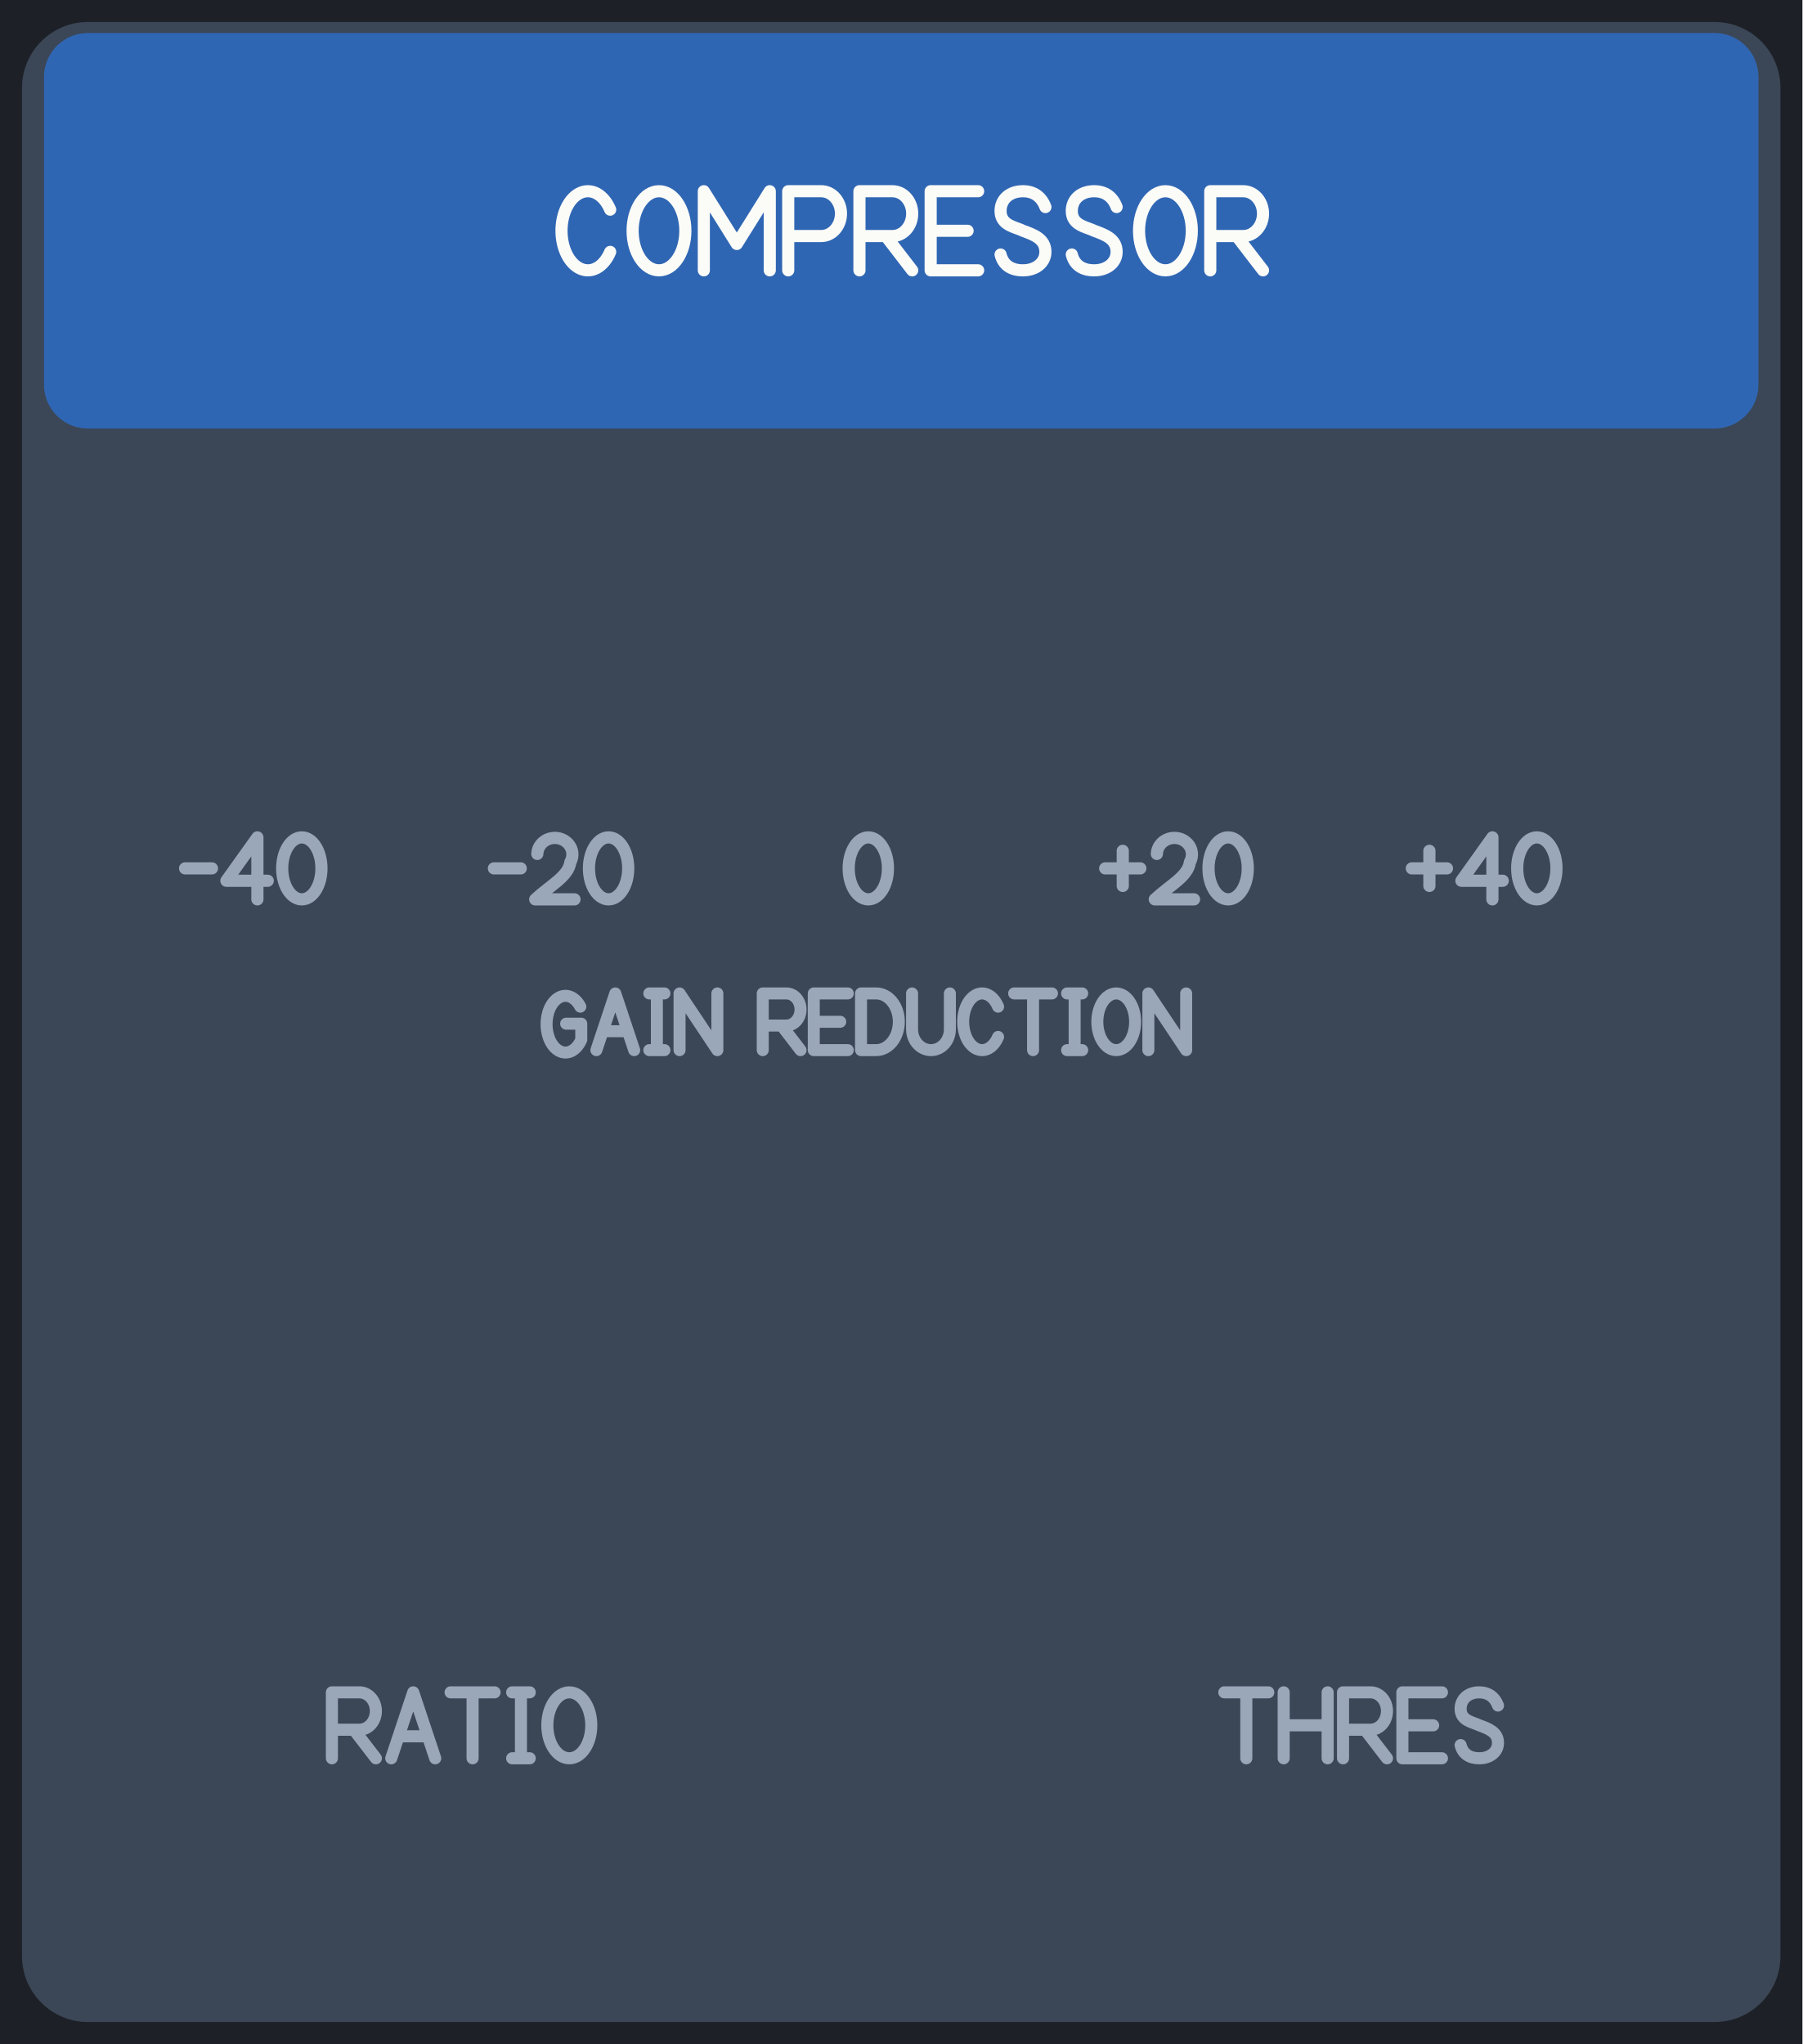
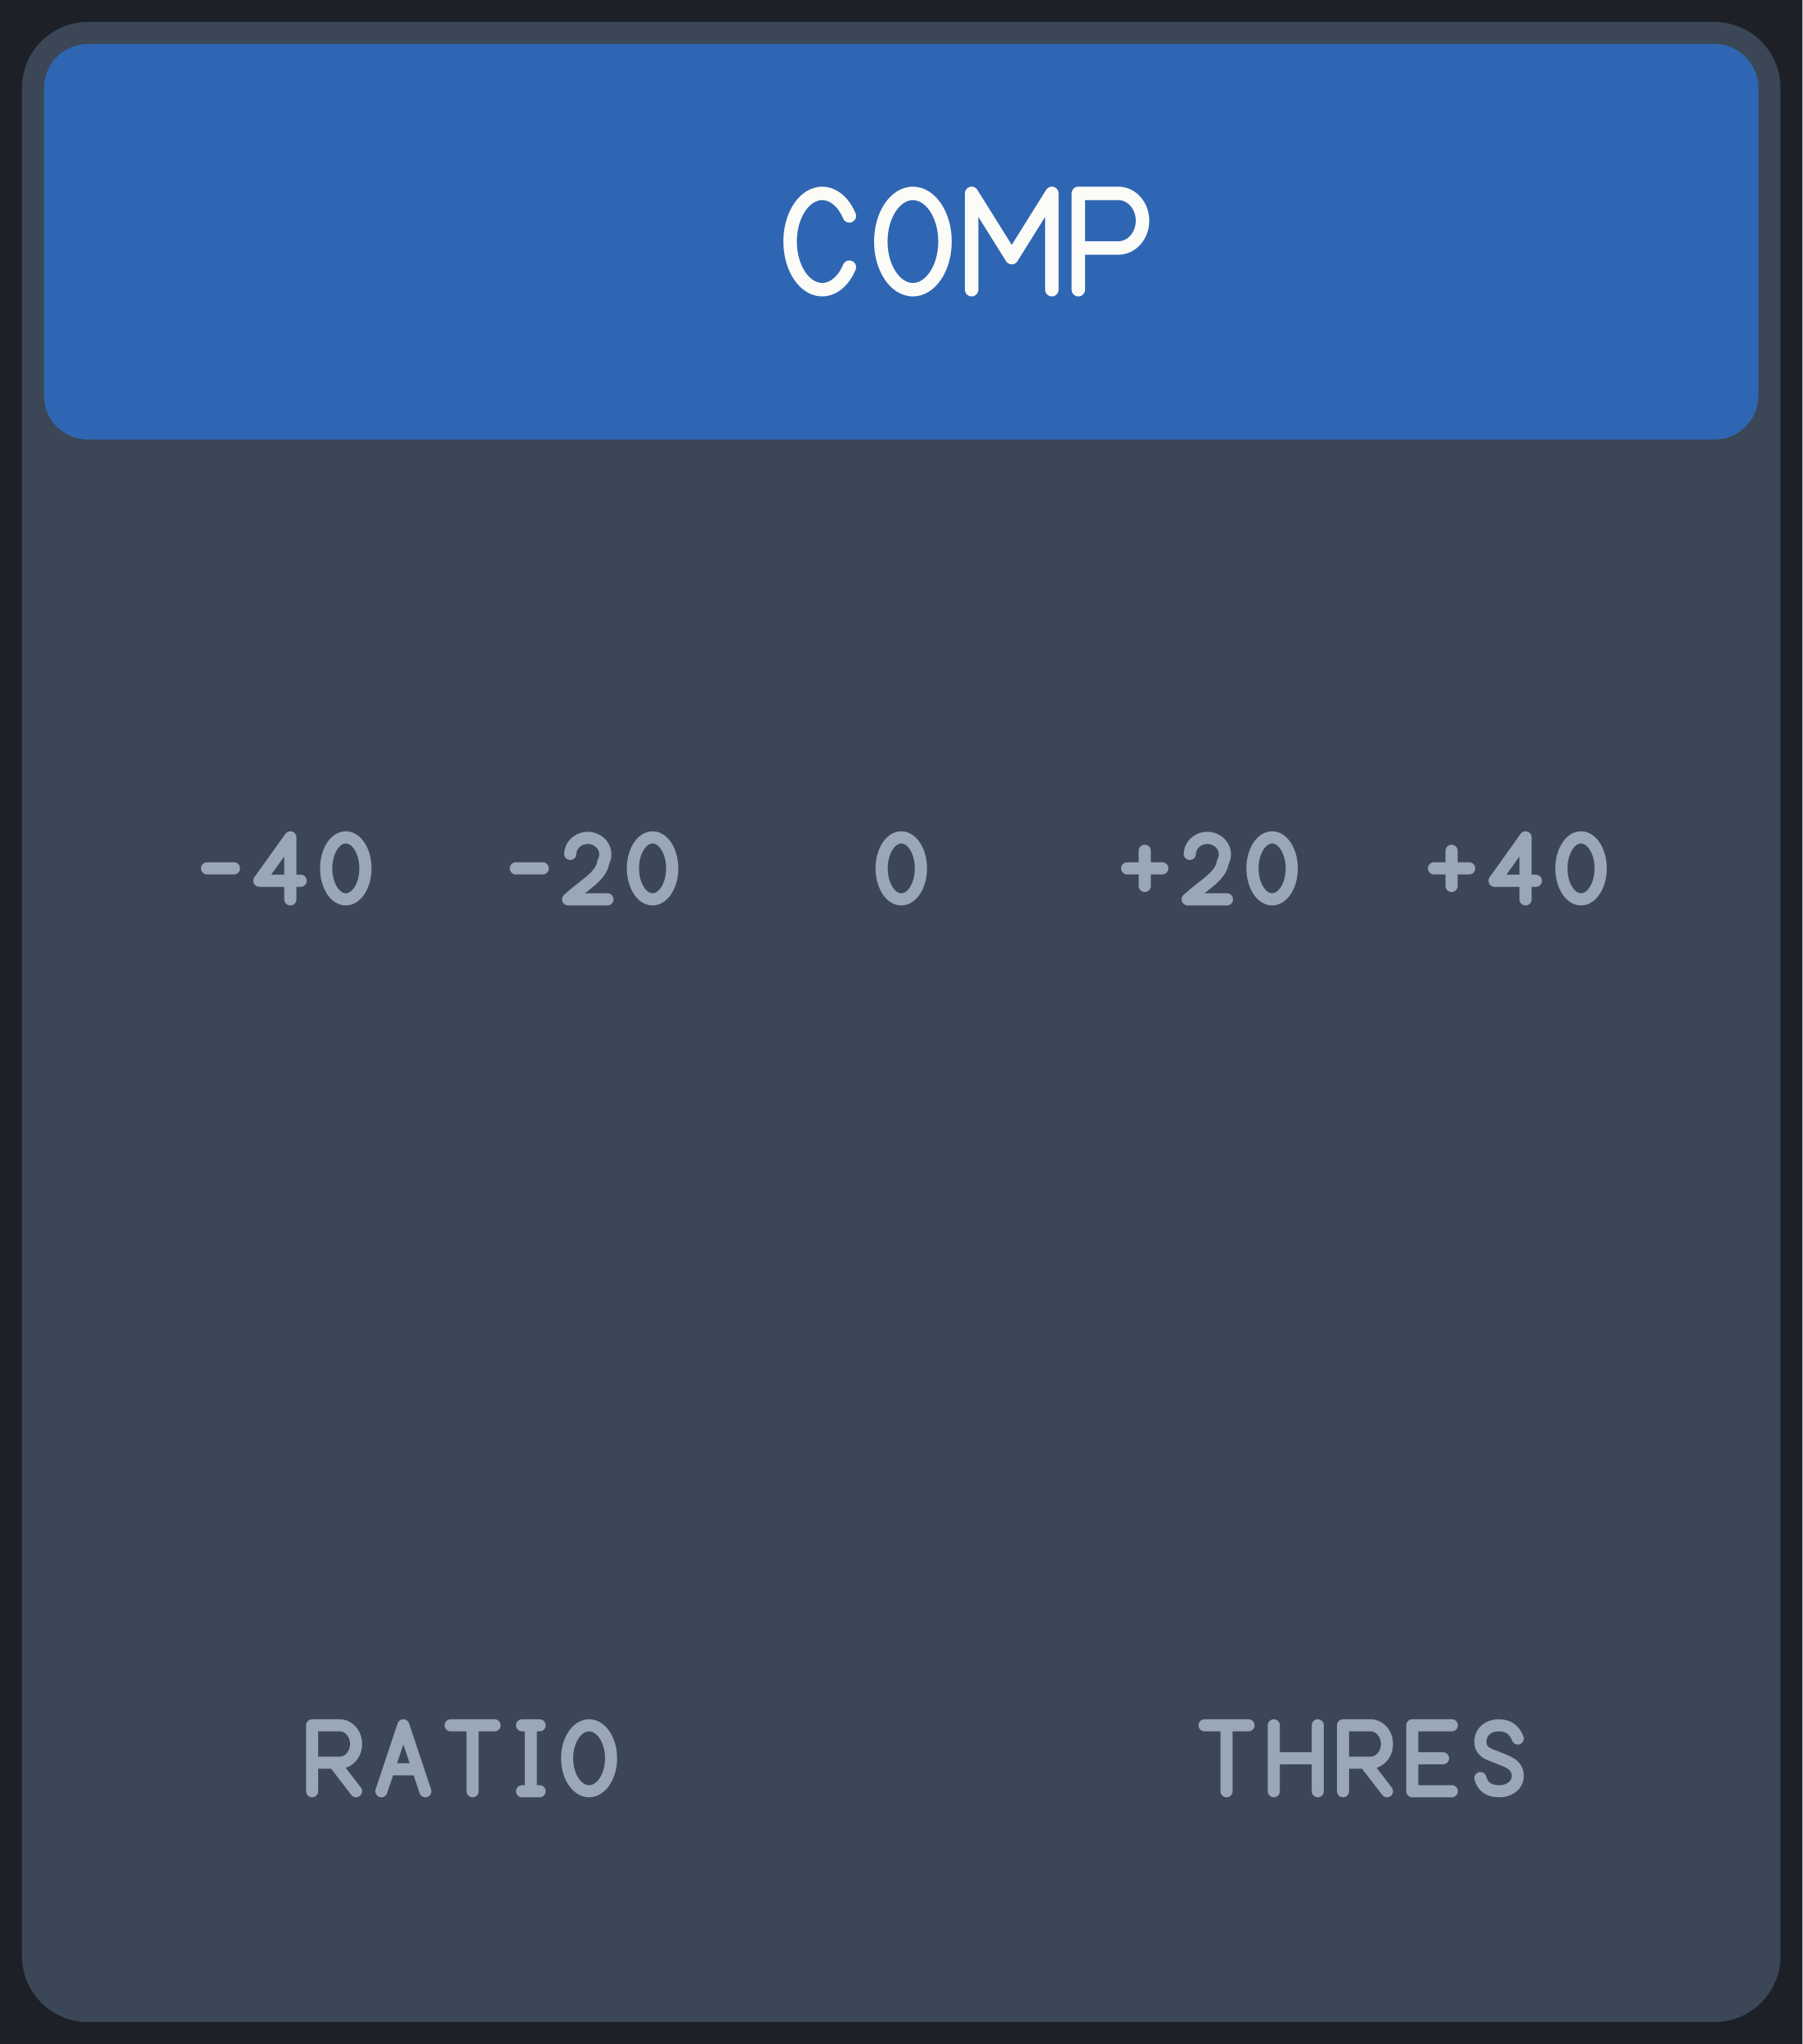
<svg xmlns="http://www.w3.org/2000/svg" width="82" height="93" viewBox="0 0 82 93">
  <rect x="0" y="0" width="82" height="93" rx="0" fill="#1d2127" />
  <rect x="1" y="1" width="80" height="91" rx="3" fill="#3b4656" />
-   <rect x="2" y="1.5" width="78" height="18" rx="2" fill="#2f66b3" />
-   <g transform="translate(25.54 8.7) scale(0.6)" fill="none" stroke="#fbfbf8" stroke-width="0.92" stroke-linecap="round" stroke-linejoin="round">
+   <rect x="2" y="2" width="78" height="18" rx="2" fill="#2f66b3" />
+   <g transform="translate(35.94 8.8) scale(0.73)" fill="none" stroke="#fbfbf8" stroke-width="0.84" stroke-linecap="round" stroke-linejoin="round">
    <path transform="translate(0)" d="M3.7 1.4 A2 3 0 1 0 3.7 4.6" />
-     <path transform="translate(5.4)" d="M2 0 A2 3 0 1 0 2 6 A2 3 0 1 0 2 0 Z" />
-     <path transform="translate(10.8)" d="M0 6 V0 L2.5 4 L5 0 V6" />
-     <path transform="translate(17.2)" d="M0 6 V0 H2.5 A1.5 1.7 0 0 1 2.5 3.4 H0" />
-     <path transform="translate(22.6)" d="M0 6 V0 H2.5 A1.5 1.7 0 0 1 2.5 3.4 H0 M2 3.4 L4 6" />
-     <path transform="translate(28)" d="M3.6 0 H0 V6 H3.6 M0 3 H2.8" />
-     <path transform="translate(33)" d="M3.7 1.2 C3.4 0.4 2.8 0 2 0 C1 0 0.3 0.6 0.3 1.5 C0.3 2.6 1.4 2.7 2 3 C2.8 3.3 3.7 3.6 3.7 4.6 C3.7 5.4 3 6 2 6 C1.1 6 0.5 5.6 0.3 4.8" />
-     <path transform="translate(38.4)" d="M3.7 1.2 C3.4 0.4 2.8 0 2 0 C1 0 0.3 0.6 0.3 1.5 C0.3 2.6 1.4 2.7 2 3 C2.8 3.3 3.7 3.6 3.7 4.6 C3.7 5.4 3 6 2 6 C1.1 6 0.5 5.6 0.3 4.8" />
-     <path transform="translate(43.8)" d="M2 0 A2 3 0 1 0 2 6 A2 3 0 1 0 2 0 Z" />
-     <path transform="translate(49.2)" d="M0 6 V0 H2.5 A1.5 1.7 0 0 1 2.5 3.4 H0 M2 3.4 L4 6" />
+     <path transform="translate(5.66)" d="M2 0 A2 3 0 1 0 2 6 A2 3 0 1 0 2 0 Z" />
+     <path transform="translate(11.32)" d="M0 6 V0 L2.5 4 L5 0 V6" />
+     <path transform="translate(17.97)" d="M0 6 V0 H2.5 A1.5 1.7 0 0 1 2.5 3.4 H0" />
  </g>
-   <g transform="translate(8.42 38.1) scale(0.47)" fill="none" stroke="#9aa7b8" stroke-width="1.18" stroke-linecap="round" stroke-linejoin="round">
+   <g transform="translate(9.42 38.1) scale(0.47)" fill="none" stroke="#9aa7b8" stroke-width="1.18" stroke-linecap="round" stroke-linejoin="round">
    <path transform="translate(0)" d="M0 3 H2.6" />
-     <path transform="translate(4)" d="M3 6 V0 L0 4.2 H4" />
-     <path transform="translate(9.4)" d="M1.9 0 A1.9 3 0 1 0 1.9 6 A1.9 3 0 1 0 1.9 0 Z" />
+     <path transform="translate(5.06)" d="M3 6 V0 L0 4.2 H4" />
+     <path transform="translate(11.53)" d="M1.9 0 A1.9 3 0 1 0 1.9 6 A1.9 3 0 1 0 1.9 0 Z" />
  </g>
-   <g transform="translate(22.47 38.1) scale(0.47)" fill="none" stroke="#9aa7b8" stroke-width="1.18" stroke-linecap="round" stroke-linejoin="round">
+   <g transform="translate(23.47 38.1) scale(0.47)" fill="none" stroke="#9aa7b8" stroke-width="1.18" stroke-linecap="round" stroke-linejoin="round">
    <path transform="translate(0)" d="M0 3 H2.6" />
-     <path transform="translate(4)" d="M0.2 1.6 A1.7 1.6 0 1 1 3.4 2.4 C3.2 3.8 1.5 4.6 0 6 H3.8" />
-     <path transform="translate(9.2)" d="M1.9 0 A1.9 3 0 1 0 1.9 6 A1.9 3 0 1 0 1.9 0 Z" />
+     <path transform="translate(5.06)" d="M0.2 1.6 A1.7 1.6 0 1 1 3.4 2.4 C3.2 3.8 1.5 4.6 0 6 H3.8" />
+     <path transform="translate(11.33)" d="M1.9 0 A1.9 3 0 1 0 1.9 6 A1.9 3 0 1 0 1.9 0 Z" />
  </g>
-   <g transform="translate(38.61 38.1) scale(0.47)" fill="none" stroke="#9aa7b8" stroke-width="1.18" stroke-linecap="round" stroke-linejoin="round">
+   <g transform="translate(40.11 38.1) scale(0.47)" fill="none" stroke="#9aa7b8" stroke-width="1.18" stroke-linecap="round" stroke-linejoin="round">
    <path transform="translate(0)" d="M1.9 0 A1.9 3 0 1 0 1.9 6 A1.9 3 0 1 0 1.9 0 Z" />
  </g>
-   <g transform="translate(50.28 38.1) scale(0.47)" fill="none" stroke="#9aa7b8" stroke-width="1.18" stroke-linecap="round" stroke-linejoin="round">
+   <g transform="translate(51.28 38.1) scale(0.47)" fill="none" stroke="#9aa7b8" stroke-width="1.18" stroke-linecap="round" stroke-linejoin="round">
    <path transform="translate(0)" d="M0 3 H3.4 M1.7 1.3 V4.7" />
-     <path transform="translate(4.8)" d="M0.2 1.6 A1.7 1.6 0 1 1 3.4 2.4 C3.2 3.8 1.5 4.6 0 6 H3.8" />
-     <path transform="translate(10)" d="M1.9 0 A1.9 3 0 1 0 1.9 6 A1.9 3 0 1 0 1.9 0 Z" />
+     <path transform="translate(5.86)" d="M0.2 1.6 A1.7 1.6 0 1 1 3.4 2.4 C3.2 3.8 1.5 4.6 0 6 H3.8" />
+     <path transform="translate(12.13)" d="M1.9 0 A1.9 3 0 1 0 1.9 6 A1.9 3 0 1 0 1.9 0 Z" />
  </g>
-   <g transform="translate(64.23 38.1) scale(0.47)" fill="none" stroke="#9aa7b8" stroke-width="1.18" stroke-linecap="round" stroke-linejoin="round">
+   <g transform="translate(65.24 38.1) scale(0.47)" fill="none" stroke="#9aa7b8" stroke-width="1.18" stroke-linecap="round" stroke-linejoin="round">
    <path transform="translate(0)" d="M0 3 H3.4 M1.7 1.3 V4.7" />
-     <path transform="translate(4.8)" d="M3 6 V0 L0 4.2 H4" />
-     <path transform="translate(10.2)" d="M1.9 0 A1.9 3 0 1 0 1.9 6 A1.9 3 0 1 0 1.9 0 Z" />
+     <path transform="translate(5.86)" d="M3 6 V0 L0 4.2 H4" />
+     <path transform="translate(12.33)" d="M1.9 0 A1.9 3 0 1 0 1.9 6 A1.9 3 0 1 0 1.9 0 Z" />
  </g>
-   <g transform="translate(24.81 45.2) scale(0.43)" fill="none" stroke="#9aa7b8" stroke-width="1.27" stroke-linecap="round" stroke-linejoin="round">
-     <path transform="translate(0)" d="M3.7 1.4 A2 3 0 1 0 3.8 4.9 V3.2 H2.2" />
-     <path transform="translate(5.4)" d="M0 6 L2 0 L4 6 M0.8 4 L3.2 4" />
-     <path transform="translate(10.8)" d="M0.2 0 H1.8 M1 0 V6 M0.2 6 H1.8" />
-     <path transform="translate(14.2)" d="M0 6 V0 L4 6 V0" />
-     <path transform="translate(23)" d="M0 6 V0 H2.5 A1.5 1.7 0 0 1 2.5 3.4 H0 M2 3.4 L4 6" />
-     <path transform="translate(28.4)" d="M3.6 0 H0 V6 H3.6 M0 3 H2.8" />
-     <path transform="translate(33.4)" d="M0 0 V6 H1.6 A2.4 3 0 0 0 1.6 0 Z" />
-     <path transform="translate(38.8)" d="M0 0 V3.8 A2 2.2 0 0 0 4 3.8 V0" />
-     <path transform="translate(44.2)" d="M3.7 1.4 A2 3 0 1 0 3.7 4.6" />
-     <path transform="translate(49.6)" d="M0 0 H4 M2 0 V6" />
-     <path transform="translate(55)" d="M0.2 0 H1.8 M1 0 V6 M0.2 6 H1.8" />
-     <path transform="translate(58.4)" d="M2 0 A2 3 0 1 0 2 6 A2 3 0 1 0 2 0 Z" />
-     <path transform="translate(63.8)" d="M0 6 V0 L4 6 V0" />
+   <g transform="translate(14.2 78.5) scale(0.5)" fill="none" stroke="#9aa7b8" stroke-width="1.1" stroke-linecap="round" stroke-linejoin="round">
+     <path transform="translate(0)" d="M0 6 V0 H2.5 A1.5 1.7 0 0 1 2.5 3.4 H0 M2 3.4 L4 6" />
+     <path transform="translate(6.3)" d="M0 6 L2 0 L4 6 M0.8 4 L3.2 4" />
+     <path transform="translate(12.6)" d="M0 0 H4 M2 0 V6" />
+     <path transform="translate(18.9)" d="M0.2 0 H1.8 M1 0 V6 M0.2 6 H1.8" />
+     <path transform="translate(23.2)" d="M2 0 A2 3 0 1 0 2 6 A2 3 0 1 0 2 0 Z" />
  </g>
-   <g transform="translate(15.1 77) scale(0.5)" fill="none" stroke="#9aa7b8" stroke-width="1.1" stroke-linecap="round" stroke-linejoin="round">
-     <path transform="translate(0)" d="M0 6 V0 H2.5 A1.5 1.7 0 0 1 2.5 3.4 H0 M2 3.4 L4 6" />
-     <path transform="translate(5.4)" d="M0 6 L2 0 L4 6 M0.8 4 L3.2 4" />
-     <path transform="translate(10.8)" d="M0 0 H4 M2 0 V6" />
-     <path transform="translate(16.2)" d="M0.2 0 H1.8 M1 0 V6 M0.2 6 H1.8" />
-     <path transform="translate(19.6)" d="M2 0 A2 3 0 1 0 2 6 A2 3 0 1 0 2 0 Z" />
-   </g>
-   <g transform="translate(55.7 77) scale(0.5)" fill="none" stroke="#9aa7b8" stroke-width="1.1" stroke-linecap="round" stroke-linejoin="round">
+   <g transform="translate(54.8 78.5) scale(0.5)" fill="none" stroke="#9aa7b8" stroke-width="1.1" stroke-linecap="round" stroke-linejoin="round">
    <path transform="translate(0)" d="M0 0 H4 M2 0 V6" />
-     <path transform="translate(5.4)" d="M0 0 V6 M4 0 V6 M0 3 H4" />
-     <path transform="translate(10.8)" d="M0 6 V0 H2.5 A1.5 1.7 0 0 1 2.5 3.4 H0 M2 3.4 L4 6" />
-     <path transform="translate(16.2)" d="M3.6 0 H0 V6 H3.6 M0 3 H2.8" />
-     <path transform="translate(21.2)" d="M3.7 1.2 C3.4 0.4 2.8 0 2 0 C1 0 0.3 0.6 0.3 1.5 C0.3 2.6 1.4 2.7 2 3 C2.8 3.3 3.7 3.6 3.7 4.6 C3.7 5.4 3 6 2 6 C1.1 6 0.5 5.6 0.3 4.8" />
+     <path transform="translate(6.3)" d="M0 0 V6 M4 0 V6 M0 3 H4" />
+     <path transform="translate(12.6)" d="M0 6 V0 H2.5 A1.5 1.7 0 0 1 2.5 3.4 H0 M2 3.4 L4 6" />
+     <path transform="translate(18.9)" d="M3.6 0 H0 V6 H3.6 M0 3 H2.8" />
+     <path transform="translate(24.8)" d="M3.7 1.2 C3.4 0.4 2.8 0 2 0 C1 0 0.3 0.6 0.3 1.5 C0.3 2.6 1.4 2.7 2 3 C2.8 3.3 3.7 3.6 3.7 4.6 C3.7 5.4 3 6 2 6 C1.1 6 0.5 5.6 0.3 4.8" />
  </g>
</svg>
